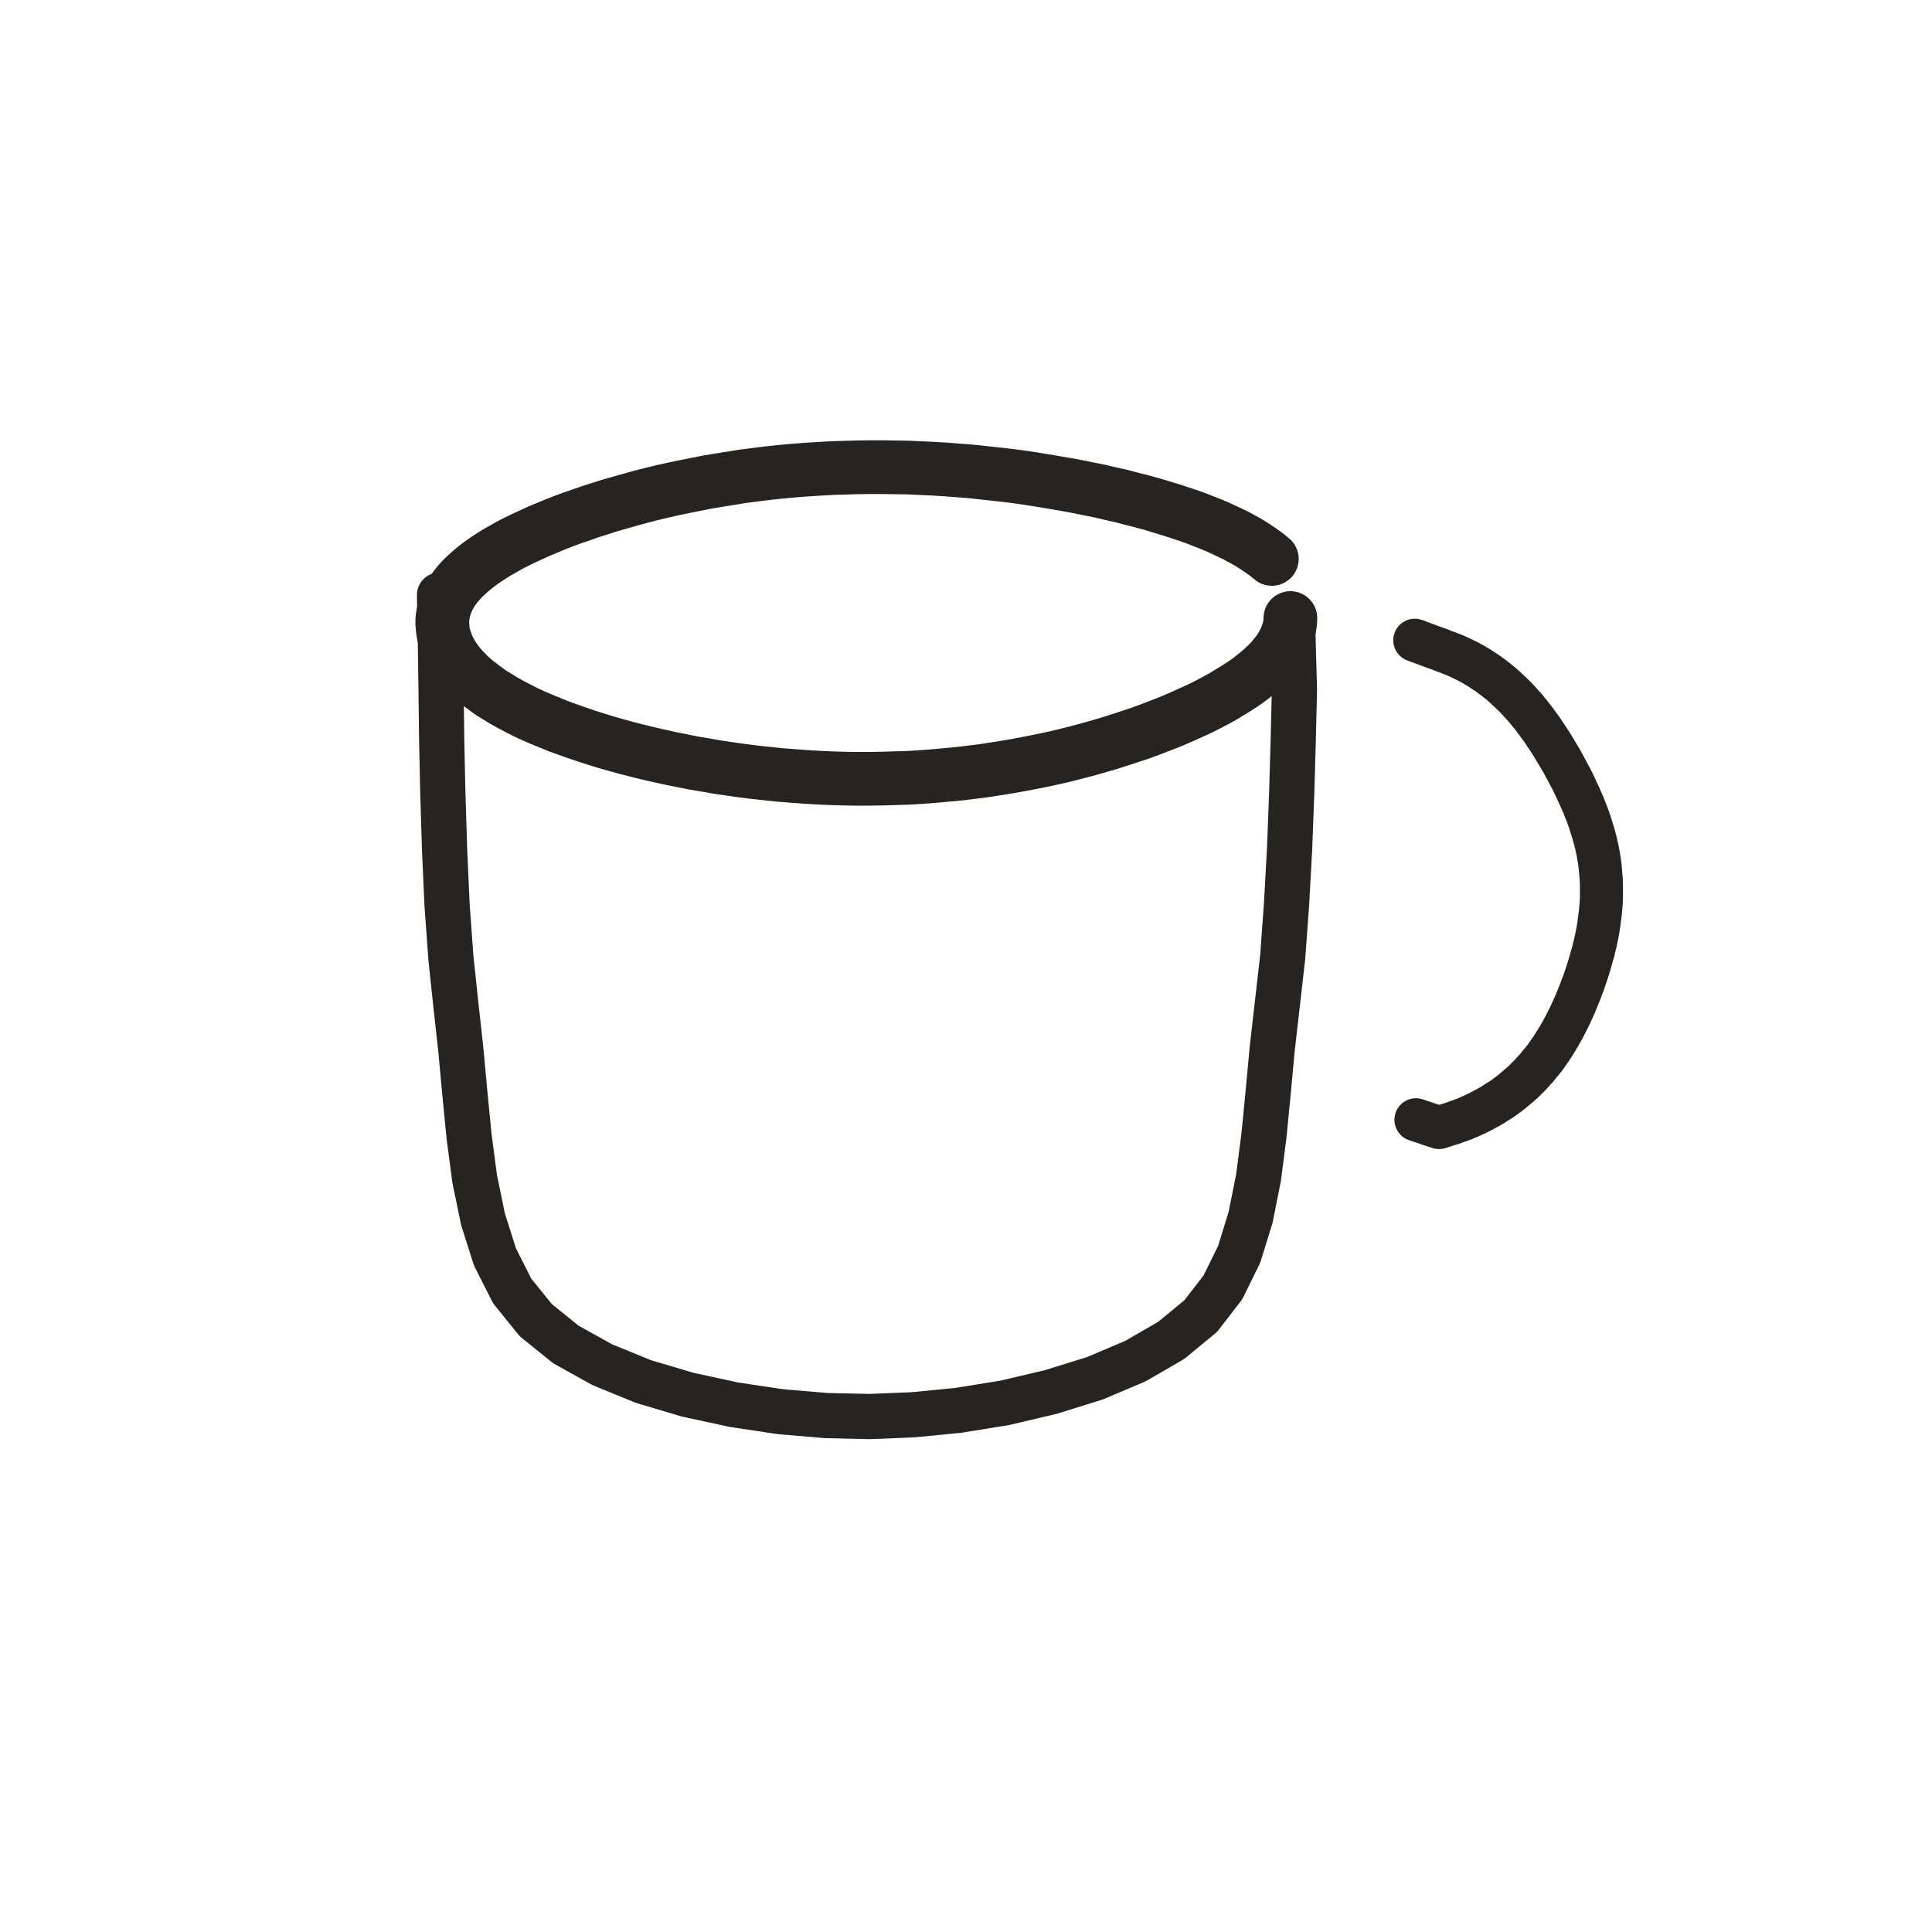
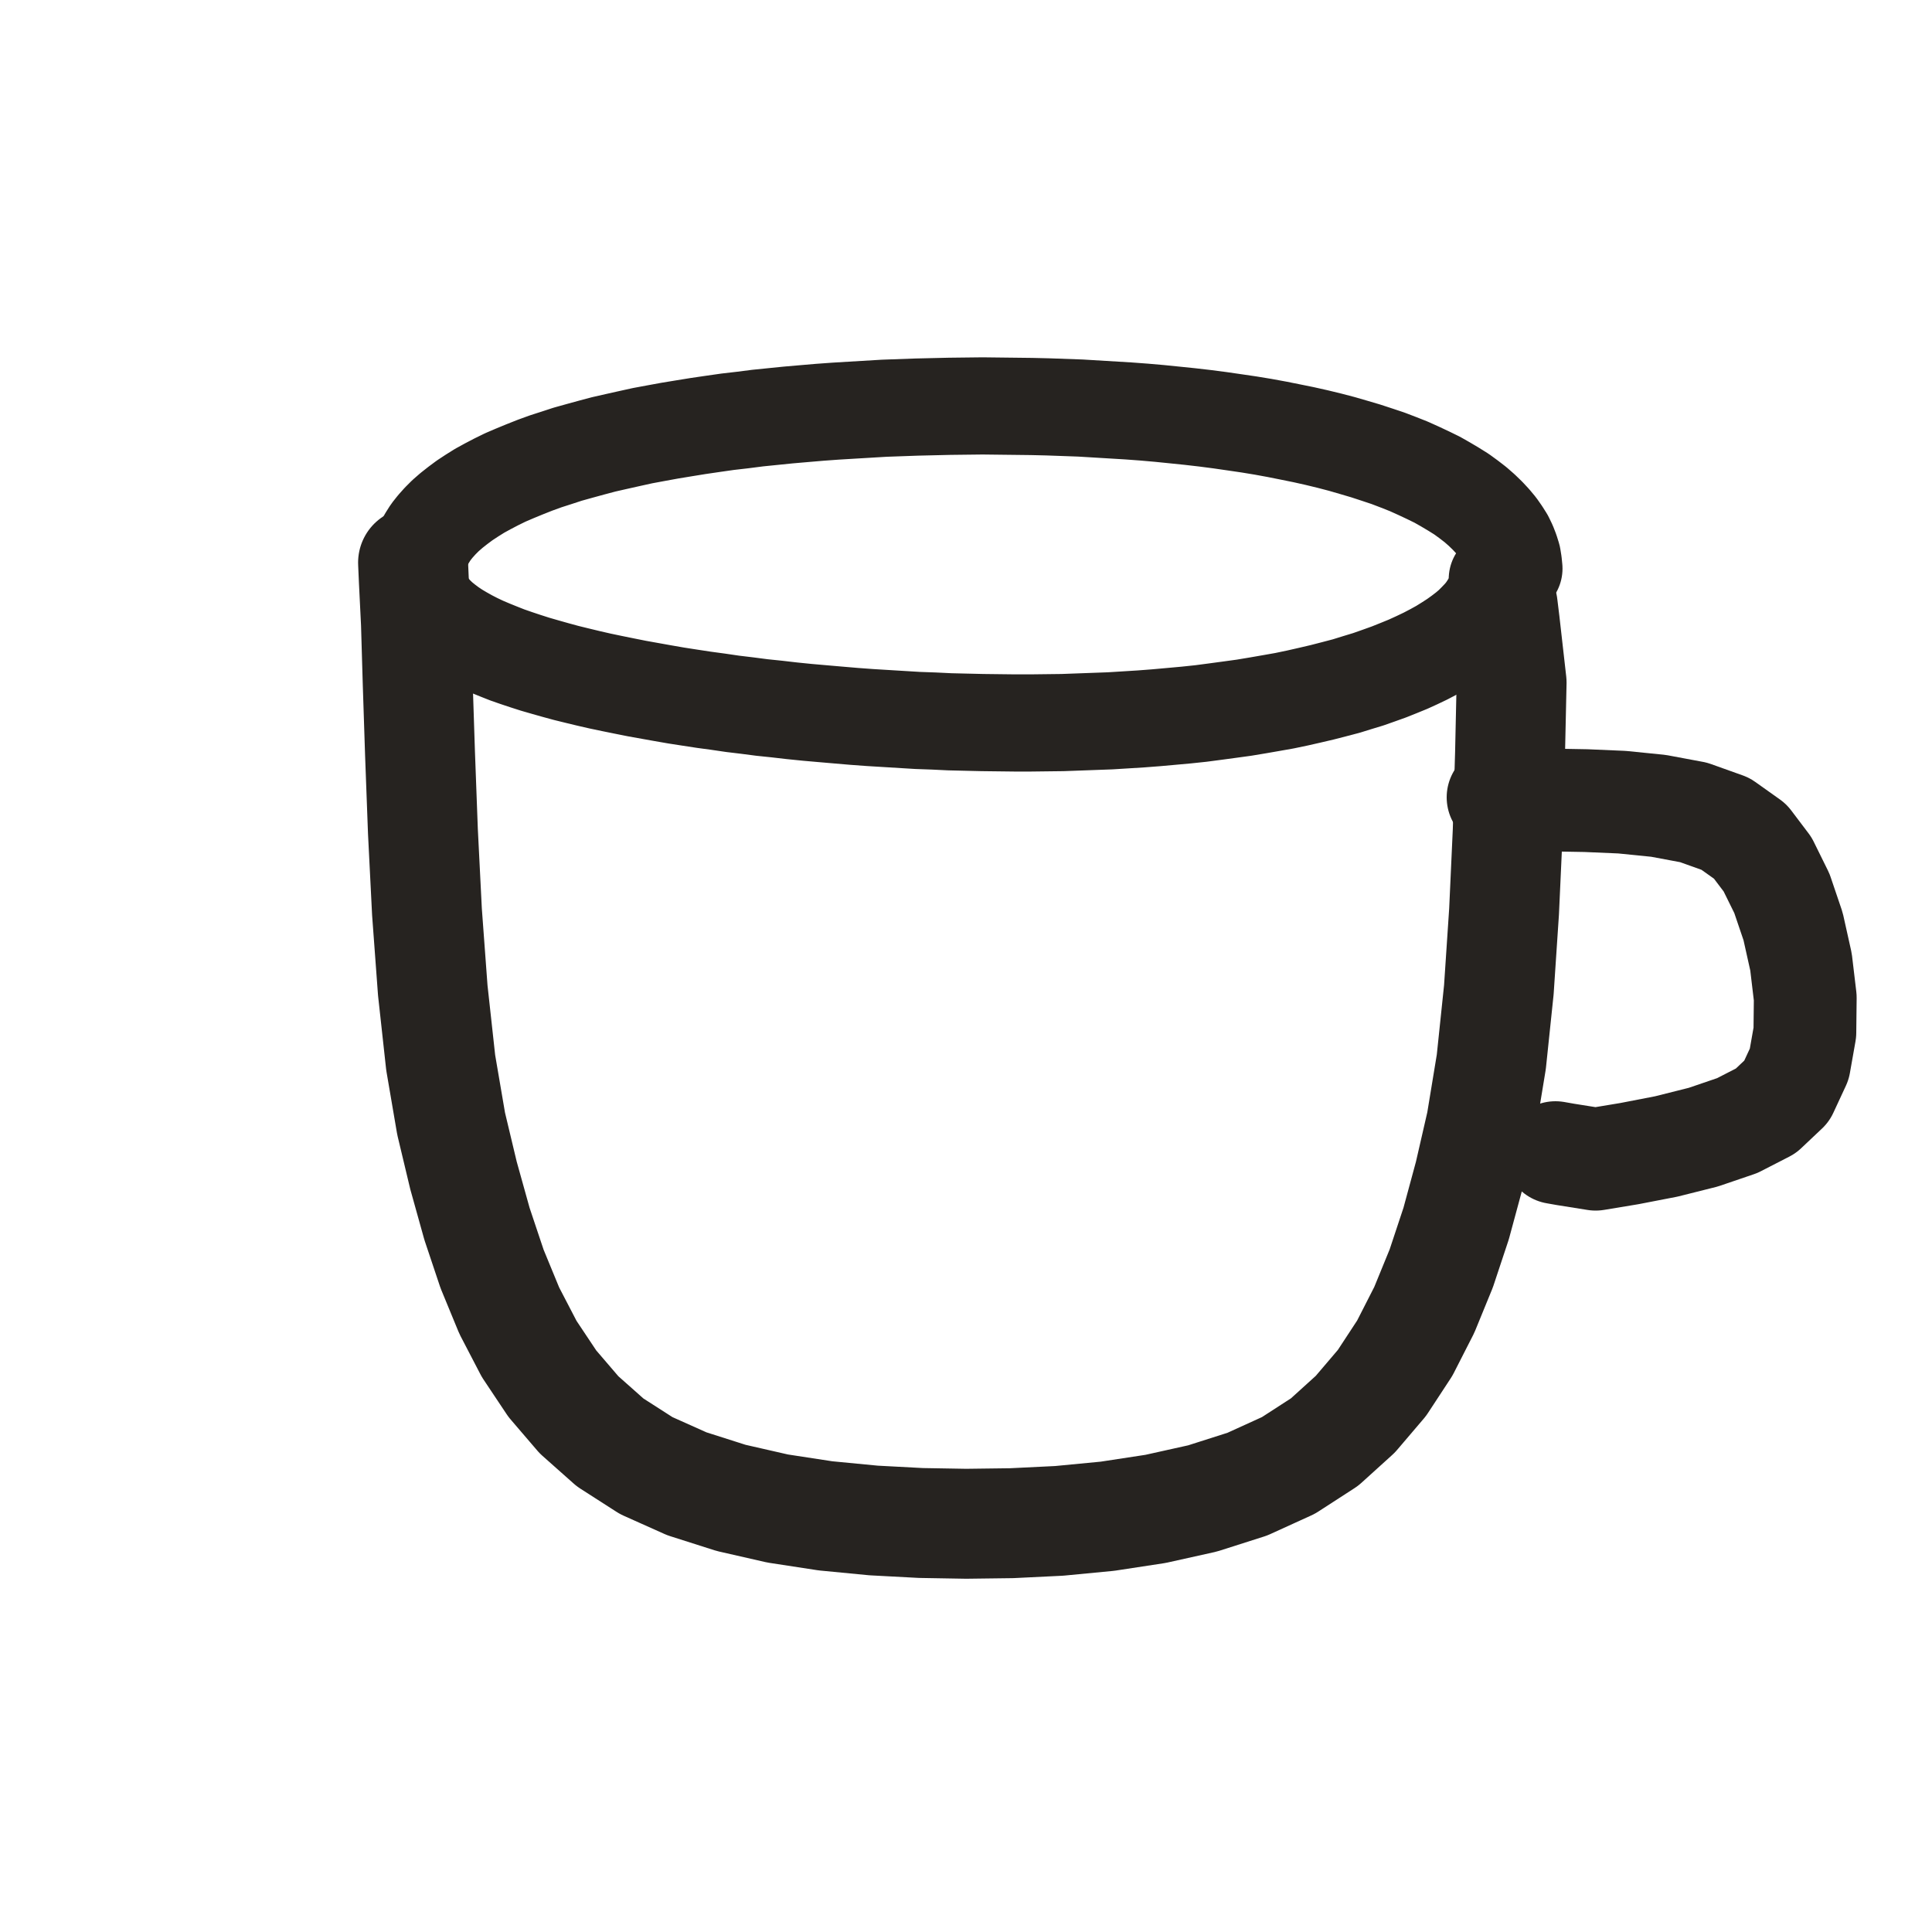
<svg xmlns="http://www.w3.org/2000/svg" viewBox="0 0 100 100" width="100" height="100" fill="none" stroke="currentColor" stroke-linecap="round" stroke-linejoin="round" color="#262320">
-   <path d="M 66.79 31.99 L 66.78 32.21 L 66.75 32.43 L 66.69 32.65 L 66.62 32.87 L 66.53 33.09 L 66.42 33.31 L 66.29 33.53 L 66.15 33.74 L 65.98 33.95 L 65.80 34.17 L 65.59 34.38 L 65.37 34.59 L 65.13 34.80 L 64.87 35.01 L 64.60 35.22 L 64.31 35.42 L 64.00 35.62 L 63.67 35.82 L 63.33 36.03 L 62.97 36.23 L 62.59 36.43 L 62.20 36.63 L 61.79 36.82 L 61.37 37.01 L 60.94 37.20 L 60.49 37.39 L 60.02 37.57 L 59.53 37.76 L 59.04 37.94 L 58.53 38.11 L 58.01 38.28 L 57.48 38.45 L 56.94 38.61 L 56.38 38.77 L 55.81 38.92 L 55.23 39.07 L 54.64 39.21 L 54.04 39.34 L 53.44 39.46 L 52.82 39.58 L 52.20 39.69 L 51.57 39.79 L 50.93 39.89 L 50.29 39.97 L 49.64 40.05 L 48.98 40.11 L 48.32 40.17 L 47.67 40.22 L 47.01 40.26 L 46.34 40.28 L 45.67 40.30 L 45.00 40.31 L 44.33 40.31 L 43.66 40.30 L 42.99 40.28 L 42.33 40.25 L 41.67 40.21 L 41.01 40.16 L 40.36 40.11 L 39.70 40.04 L 39.05 39.97 L 38.41 39.89 L 37.78 39.80 L 37.16 39.71 L 36.54 39.60 L 35.93 39.50 L 35.33 39.38 L 34.73 39.26 L 34.14 39.13 L 33.57 39.00 L 33.00 38.86 L 32.45 38.72 L 31.91 38.57 L 31.38 38.42 L 30.86 38.26 L 30.36 38.10 L 29.86 37.93 L 29.38 37.76 L 28.91 37.59 L 28.47 37.41 L 28.03 37.23 L 27.61 37.05 L 27.20 36.86 L 26.81 36.66 L 26.43 36.46 L 26.07 36.26 L 25.73 36.05 L 25.40 35.85 L 25.10 35.63 L 24.81 35.41 L 24.53 35.19 L 24.28 34.96 L 24.05 34.73 L 23.83 34.49 L 23.64 34.25 L 23.47 34.01 L 23.32 33.76 L 23.19 33.51 L 23.09 33.26 L 23.00 33.00 L 22.94 32.75 L 22.91 32.49 L 22.89 32.24 L 22.90 32.00 L 22.94 31.75 L 22.99 31.51 L 23.07 31.28 L 23.16 31.05 L 23.28 30.82 L 23.41 30.60 L 23.57 30.38 L 23.74 30.17 L 23.92 29.97 L 24.13 29.77 L 24.35 29.57 L 24.59 29.37 L 24.85 29.17 L 25.12 28.98 L 25.41 28.79 L 25.71 28.60 L 26.03 28.42 L 26.36 28.23 L 26.71 28.05 L 27.08 27.87 L 27.47 27.69 L 27.86 27.51 L 28.27 27.34 L 28.70 27.16 L 29.13 26.99 L 29.59 26.82 L 30.06 26.66 L 30.54 26.49 L 31.04 26.33 L 31.55 26.17 L 32.07 26.02 L 32.60 25.87 L 33.14 25.72 L 33.69 25.58 L 34.26 25.44 L 34.84 25.31 L 35.42 25.19 L 36.02 25.07 L 36.62 24.95 L 37.23 24.85 L 37.85 24.75 L 38.47 24.65 L 39.11 24.57 L 39.75 24.49 L 40.40 24.42 L 41.05 24.36 L 41.70 24.31 L 42.35 24.27 L 43.01 24.23 L 43.67 24.21 L 44.33 24.19 L 45.00 24.18 L 45.67 24.18 L 46.33 24.19 L 46.99 24.20 L 47.65 24.23 L 48.30 24.26 L 48.95 24.30 L 49.61 24.35 L 50.26 24.40 L 50.90 24.47 L 51.54 24.54 L 52.17 24.61 L 52.79 24.69 L 53.40 24.78 L 54.01 24.88 L 54.61 24.98 L 55.20 25.08 L 55.79 25.19 L 56.37 25.31 L 56.93 25.42 L 57.48 25.55 L 58.02 25.67 L 58.55 25.81 L 59.07 25.94 L 59.58 26.08 L 60.08 26.23 L 60.57 26.38 L 61.04 26.53 L 61.49 26.68 L 61.94 26.84 L 62.37 27.01 L 62.78 27.17 L 63.19 27.35 L 63.57 27.53 L 63.95 27.71 L 64.30 27.90 L 64.64 28.09 L 64.96 28.29 L 65.27 28.50 L 65.56 28.71 L 65.83 28.93" stroke-width="2.78" />
-   <path d="M 22.75 30.80 L 22.77 32.01 L 22.80 33.58 L 22.83 35.69 L 22.86 38.22 L 22.92 41.01 L 23.01 43.93 L 23.14 46.84 L 23.34 49.60 L 23.60 52.05 L 23.85 54.31 L 24.06 56.58 L 24.28 58.83 L 24.57 61.02 L 25.00 63.11 L 25.62 65.06 L 26.51 66.82 L 27.73 68.33 L 29.29 69.59 L 31.18 70.64 L 33.31 71.51 L 35.60 72.19 L 38.00 72.71 L 40.41 73.07 L 42.78 73.27 L 45.01 73.32 L 47.24 73.23 L 49.60 73.00 L 52.01 72.61 L 54.39 72.05 L 56.67 71.34 L 58.77 70.45 L 60.62 69.38 L 62.15 68.12 L 63.30 66.63 L 64.14 64.92 L 64.73 63.01 L 65.14 60.96 L 65.42 58.79 L 65.64 56.55 L 65.85 54.28 L 66.11 52.01 L 66.39 49.56 L 66.59 46.82 L 66.75 43.92 L 66.86 41.00 L 66.94 38.21 L 67.00 35.69 L 66.94 33.57 L 66.91 32.36" stroke-width="2.34" />
-   <path d="M 73.23 33.14 L 74.17 33.49 L 74.31 33.54 L 74.49 33.60 L 74.71 33.69 L 74.95 33.78 L 75.21 33.88 L 75.47 33.99 L 75.72 34.11 L 75.95 34.22 L 76.17 34.34 L 76.38 34.46 L 76.58 34.58 L 76.79 34.72 L 76.99 34.85 L 77.18 34.99 L 77.38 35.14 L 77.57 35.29 L 77.75 35.44 L 77.93 35.60 L 78.11 35.77 L 78.28 35.93 L 78.45 36.10 L 78.62 36.28 L 78.78 36.46 L 78.94 36.63 L 79.09 36.82 L 79.24 37.00 L 79.39 37.19 L 79.53 37.38 L 79.67 37.57 L 79.81 37.76 L 79.94 37.96 L 80.07 38.15 L 80.20 38.35 L 80.33 38.55 L 80.45 38.75 L 80.57 38.95 L 80.69 39.15 L 80.81 39.35 L 80.92 39.55 L 81.03 39.76 L 81.14 39.96 L 81.25 40.17 L 81.36 40.37 L 81.46 40.58 L 81.56 40.79 L 81.66 41.01 L 81.76 41.22 L 81.85 41.43 L 81.95 41.65 L 82.03 41.86 L 82.12 42.08 L 82.20 42.30 L 82.28 42.52 L 82.35 42.75 L 82.42 42.97 L 82.49 43.20 L 82.55 43.42 L 82.61 43.65 L 82.66 43.88 L 82.71 44.12 L 82.75 44.35 L 82.79 44.58 L 82.82 44.82 L 82.84 45.05 L 82.86 45.29 L 82.88 45.52 L 82.89 45.76 L 82.89 46.00 L 82.89 46.24 L 82.89 46.47 L 82.88 46.71 L 82.86 46.95 L 82.84 47.18 L 82.81 47.42 L 82.78 47.65 L 82.75 47.89 L 82.71 48.12 L 82.67 48.35 L 82.62 48.59 L 82.57 48.82 L 82.51 49.05 L 82.46 49.28 L 82.39 49.51 L 82.33 49.73 L 82.26 49.96 L 82.19 50.19 L 82.12 50.41 L 82.04 50.64 L 81.97 50.86 L 81.88 51.08 L 81.80 51.31 L 81.71 51.53 L 81.62 51.75 L 81.53 51.97 L 81.43 52.19 L 81.33 52.41 L 81.23 52.63 L 81.12 52.84 L 81.01 53.06 L 80.90 53.27 L 80.78 53.48 L 80.66 53.69 L 80.53 53.90 L 80.40 54.11 L 80.27 54.31 L 80.13 54.51 L 79.99 54.71 L 79.84 54.90 L 79.68 55.09 L 79.53 55.28 L 79.36 55.46 L 79.20 55.64 L 79.02 55.82 L 78.85 55.99 L 78.67 56.15 L 78.48 56.31 L 78.29 56.47 L 78.10 56.62 L 77.90 56.77 L 77.70 56.91 L 77.49 57.04 L 77.29 57.17 L 77.07 57.30 L 76.86 57.41 L 76.64 57.53 L 76.42 57.64 L 76.20 57.74 L 75.98 57.84 L 75.74 57.94 L 75.48 58.03 L 75.21 58.13 L 74.95 58.21 L 74.70 58.29 L 74.48 58.36 L 74.24 58.28 L 73.29 57.96" stroke-width="2.23" />
+   <path d="M 21.38 29.12 L 21.42 30.03 L 21.53 32.26 L 21.62 35.33 L 21.74 39.00 L 21.89 43.03 L 22.10 47.20 L 22.40 51.26 L 22.81 55.00 L 23.35 58.16 L 23.99 60.84 L 24.69 63.35 L 25.47 65.68 L 26.36 67.84 L 27.39 69.82 L 28.59 71.62 L 29.97 73.23 L 31.58 74.66 L 33.45 75.86 L 35.55 76.80 L 37.84 77.53 L 40.25 78.08 L 42.73 78.46 L 45.22 78.70 L 47.67 78.83 L 50.01 78.87 L 52.36 78.84 L 54.82 78.72 L 57.32 78.48 L 59.81 78.10 L 62.24 77.56 L 64.56 76.82 L 66.69 75.85 L 68.56 74.64 L 70.15 73.20 L 71.53 71.58 L 72.71 69.78 L 73.72 67.80 L 74.60 65.65 L 75.37 63.33 L 76.05 60.82 L 76.67 58.12 L 77.19 54.96 L 77.58 51.23 L 77.85 47.18 L 78.04 43.02 L 78.16 38.99 L 78.24 35.33 L 77.89 32.24 L 77.78 31.34" stroke-width="5.69" />
+   <path d="M 77.50 29.97 L 77.49 30.18 L 77.46 30.38 L 77.41 30.59 L 77.34 30.81 L 77.25 31.03 L 77.13 31.25 L 76.99 31.47 L 76.83 31.70 L 76.64 31.92 L 76.42 32.15 L 76.18 32.39 L 75.91 32.62 L 75.61 32.85 L 75.29 33.08 L 74.95 33.30 L 74.58 33.53 L 74.20 33.74 L 73.78 33.96 L 73.34 34.17 L 72.88 34.38 L 72.39 34.58 L 71.89 34.78 L 71.36 34.97 L 70.82 35.16 L 70.26 35.33 L 69.68 35.51 L 69.07 35.67 L 68.45 35.83 L 67.81 35.98 L 67.15 36.13 L 66.48 36.27 L 65.80 36.39 L 65.11 36.51 L 64.39 36.63 L 63.66 36.73 L 62.92 36.83 L 62.16 36.93 L 61.40 37.01 L 60.63 37.08 L 59.85 37.15 L 59.07 37.21 L 58.27 37.26 L 57.46 37.31 L 56.64 37.34 L 55.82 37.37 L 55.00 37.40 L 54.17 37.41 L 53.35 37.42 L 52.52 37.42 L 51.68 37.41 L 50.85 37.40 L 50.00 37.38 L 49.16 37.36 L 48.33 37.32 L 47.49 37.29 L 46.67 37.24 L 45.85 37.19 L 45.03 37.14 L 44.21 37.08 L 43.39 37.01 L 42.58 36.94 L 41.78 36.87 L 40.99 36.79 L 40.21 36.70 L 39.44 36.62 L 38.67 36.52 L 37.92 36.43 L 37.17 36.32 L 36.43 36.22 L 35.71 36.11 L 35.00 36.00 L 34.31 35.88 L 33.64 35.76 L 32.97 35.64 L 32.32 35.51 L 31.68 35.38 L 31.06 35.25 L 30.45 35.11 L 29.87 34.97 L 29.30 34.83 L 28.75 34.68 L 28.22 34.53 L 27.70 34.38 L 27.20 34.22 L 26.72 34.06 L 26.26 33.90 L 25.83 33.73 L 25.41 33.56 L 25.01 33.39 L 24.63 33.21 L 24.28 33.03 L 23.94 32.84 L 23.62 32.65 L 23.32 32.45 L 23.04 32.24 L 22.78 32.03 L 22.55 31.81 L 22.34 31.58 L 22.15 31.34 L 21.98 31.09 L 21.84 30.83 L 21.72 30.56 L 21.64 30.27 L 21.58 29.98 L 21.56 29.68 L 21.57 29.37 L 21.61 29.06 L 21.69 28.75 L 21.80 28.44 L 21.94 28.14 L 22.11 27.84 L 22.30 27.54 L 22.53 27.25 L 22.78 26.97 L 23.06 26.69 L 23.37 26.42 L 23.70 26.16 L 24.05 25.90 L 24.43 25.65 L 24.83 25.40 L 25.25 25.17 L 25.69 24.94 L 26.16 24.71 L 26.65 24.50 L 27.16 24.29 L 27.69 24.08 L 28.24 23.88 L 28.80 23.70 L 29.38 23.51 L 29.99 23.34 L 30.61 23.17 L 31.25 23.00 L 31.91 22.85 L 32.58 22.70 L 33.26 22.55 L 33.96 22.42 L 34.67 22.29 L 35.40 22.17 L 36.14 22.05 L 36.89 21.94 L 37.66 21.83 L 38.44 21.74 L 39.22 21.64 L 40.01 21.56 L 40.80 21.48 L 41.61 21.41 L 42.43 21.34 L 43.26 21.28 L 44.09 21.23 L 44.93 21.18 L 45.77 21.13 L 46.61 21.10 L 47.45 21.07 L 48.30 21.05 L 49.15 21.03 L 50.00 21.02 L 50.86 21.01 L 51.71 21.02 L 52.56 21.03 L 53.40 21.04 L 54.24 21.06 L 55.08 21.09 L 55.92 21.12 L 56.75 21.17 L 57.58 21.22 L 58.41 21.27 L 59.22 21.33 L 60.02 21.40 L 60.81 21.48 L 61.59 21.56 L 62.37 21.65 L 63.14 21.75 L 63.90 21.86 L 64.65 21.97 L 65.38 22.09 L 66.09 22.22 L 66.79 22.36 L 67.48 22.50 L 68.15 22.65 L 68.81 22.81 L 69.46 22.98 L 70.08 23.16 L 70.69 23.34 L 71.27 23.53 L 71.84 23.72 L 72.39 23.93 L 72.92 24.14 L 73.43 24.37 L 73.92 24.60 L 74.39 24.83 L 74.83 25.08 L 75.25 25.33 L 75.65 25.58 L 76.02 25.85 L 76.37 26.12 L 76.69 26.40 L 76.99 26.69 L 77.26 26.98 L 77.51 27.28 L 77.72 27.58 L 77.91 27.88 L 78.06 28.19 L 78.18 28.50 L 78.28 28.82 L 78.33 29.13 L 78.36 29.43 L 77.99 29.75" stroke-width="5.03" />
+   <path d="M 77.54 41.27 L 78.06 41.31 L 79.01 41.38 L 80.41 41.41 L 82.09 41.44 L 83.95 41.52 L 85.84 41.71 L 87.66 42.05 L 89.31 42.64 L 90.59 43.55 L 91.49 44.74 L 92.23 46.24 L 92.81 47.95 L 93.22 49.79 L 93.44 51.64 L 93.42 53.44 L 93.13 55.08 L 92.48 56.48 L 91.40 57.50 L 89.92 58.26 L 88.16 58.86 L 86.25 59.34 L 84.34 59.71 L 82.59 60.00 L 81.02 59.75 L 80.51 59.66" stroke-width="5.32" />
</svg>
